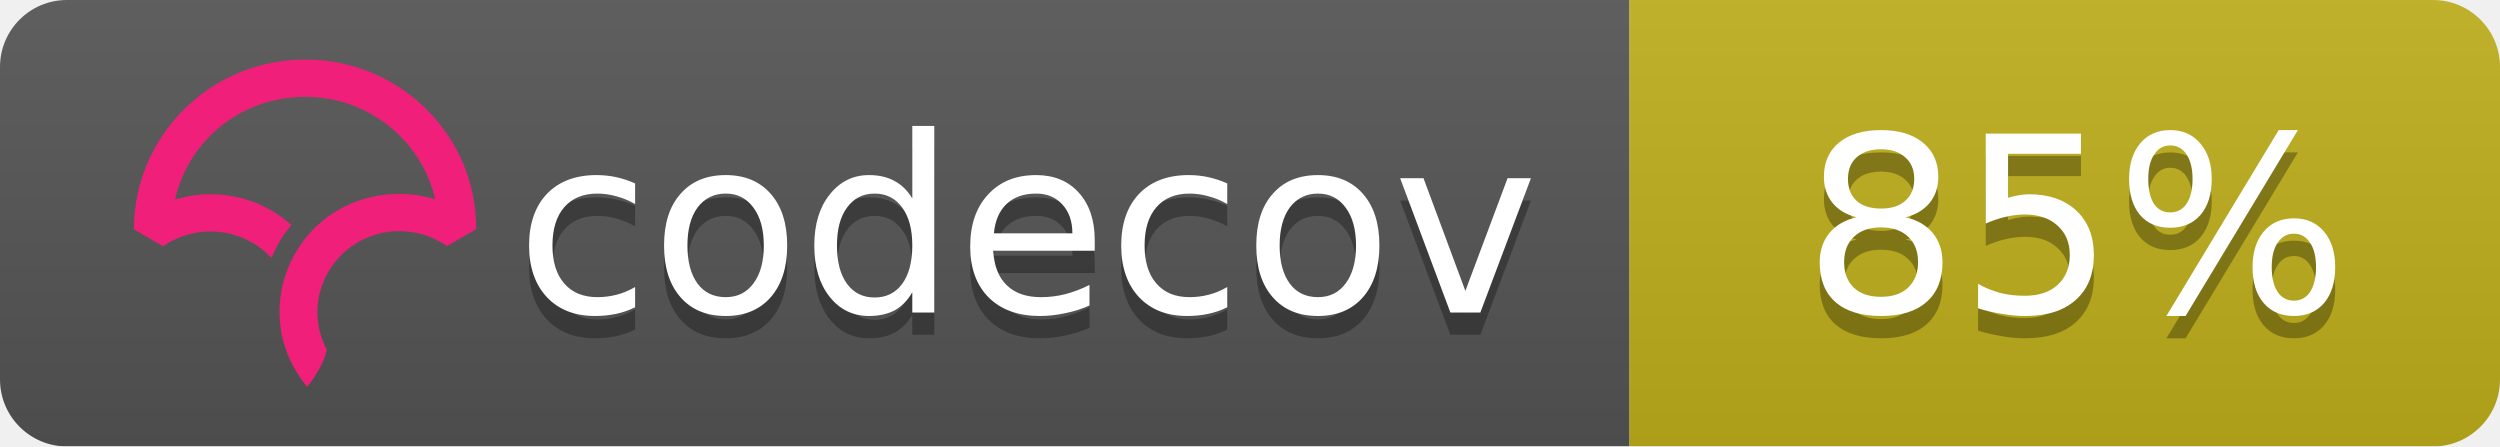
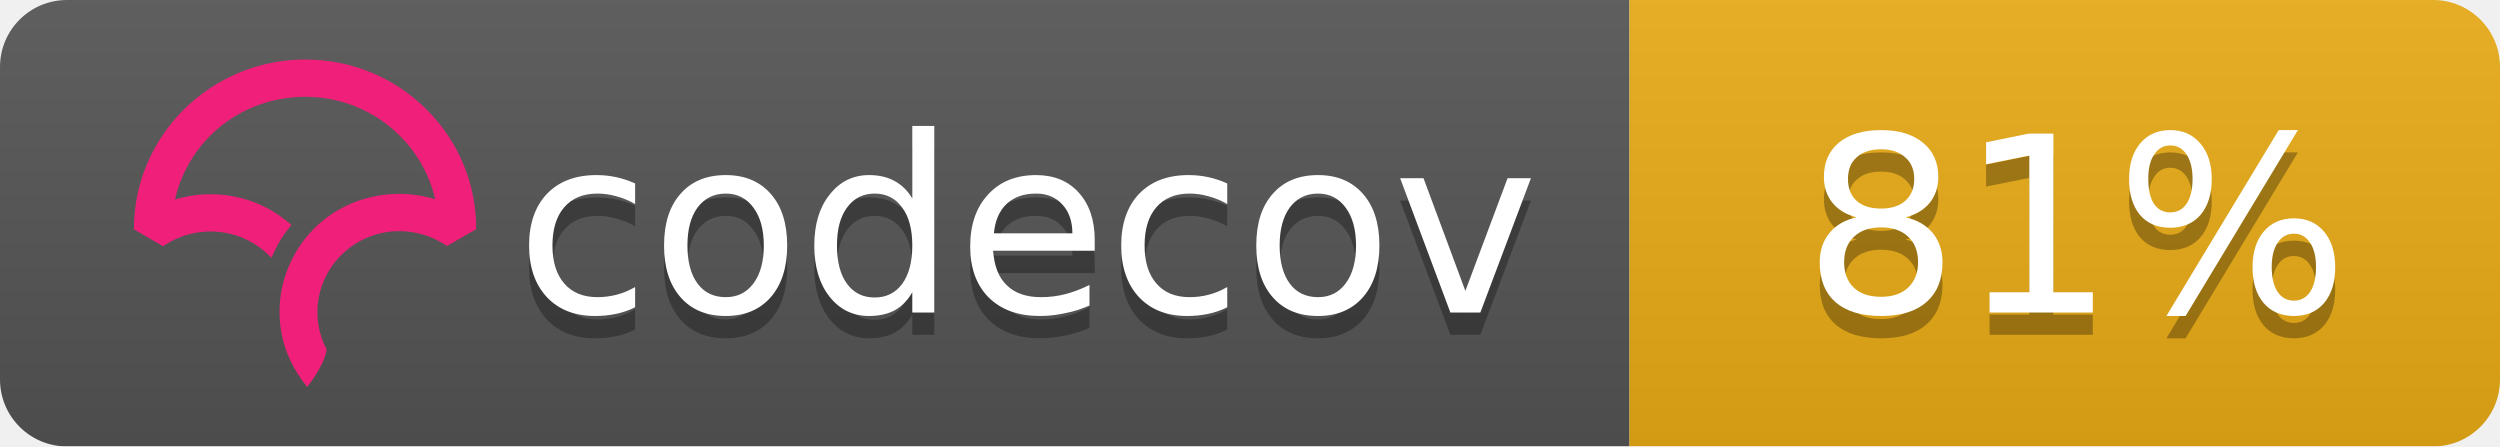
<svg xmlns="http://www.w3.org/2000/svg" width="112" height="20">
  <linearGradient id="b" x2="0" y2="100%">
    <stop offset="0" stop-color="#bbb" stop-opacity=".1" />
    <stop offset="1" stop-opacity=".1" />
  </linearGradient>
  <mask id="a">
    <rect width="112" height="20" rx="3" fill="#fff" />
  </mask>
  <g mask="url(#a)">
    <path fill="#555" d="M0 0h73v20H0z" />
-     <path fill="#c0b01b" d="M73 0h39v20H73z" />
+     <path fill="#ebad15" d="M73 0h39v20H73z" />
    <path fill="url(#b)" d="M0 0h112v20H0z" />
  </g>
  <g fill="#fff" text-anchor="middle" font-family="DejaVu Sans,Verdana,Geneva,sans-serif" font-size="11">
    <text x="46" y="15" fill="#010101" fill-opacity=".3">codecov</text>
    <text x="46" y="14">codecov</text>
-     <text x="93" y="15" fill="#010101" fill-opacity=".3">85%</text>
-     <text x="93" y="14">85%</text>
+     <text x="93" y="15" fill="#010101" fill-opacity=".3">81%</text>
+     <text x="93" y="14">81%</text>
  </g>
  <svg viewBox="120 -8 60 60">
    <path d="M23.013 0C10.333.009.01 10.22 0 22.762v.058l3.914 2.275.053-.036a11.291 11.291 0 0 1 8.352-1.767 10.911 10.911 0 0 1 5.5 2.726l.673.624.38-.828c.368-.802.793-1.556 1.264-2.24.19-.276.398-.554.637-.851l.393-.49-.484-.404a16.08 16.08 0 0 0-7.453-3.466 16.482 16.482 0 0 0-7.705.449C7.386 10.683 14.56 5.016 23.03 5.01c4.779 0 9.272 1.84 12.651 5.18 2.41 2.382 4.069 5.35 4.807 8.591a16.53 16.53 0 0 0-4.792-.723l-.292-.002a16.707 16.707 0 0 0-1.902.14l-.08.012c-.28.037-.524.074-.748.115-.11.019-.218.041-.327.063-.257.052-.51.108-.75.169l-.265.067a16.39 16.39 0 0 0-.926.276l-.056.018c-.682.23-1.36.511-2.016.838l-.052.026c-.29.145-.584.305-.899.49l-.069.04a15.596 15.596 0 0 0-4.061 3.466l-.145.175c-.29.36-.521.666-.723.96-.17.247-.34.513-.552.864l-.116.199c-.17.292-.32.57-.449.824l-.03.057a16.116 16.116 0 0 0-.843 2.029l-.034.102a15.65 15.65 0 0 0-.786 5.174l.003.214a21.523 21.523 0 0 0 .04.754c.009.119.02.237.032.355.014.145.032.29.049.432l.01.08c.01.067.017.133.026.197.034.242.074.48.119.72.463 2.419 1.62 4.836 3.345 6.99l.078.098.08-.095c.688-.81 2.395-3.38 2.539-4.922l.003-.029-.014-.025a10.727 10.727 0 0 1-1.226-4.956c0-5.76 4.545-10.544 10.343-10.89l.381-.014a11.403 11.403 0 0 1 6.651 1.957l.054.036 3.862-2.237.05-.03v-.056c.006-6.08-2.384-11.793-6.729-16.089C34.932 2.361 29.16 0 23.013 0" fill="#F01F7A" fill-rule="evenodd" />
  </svg>
</svg>
